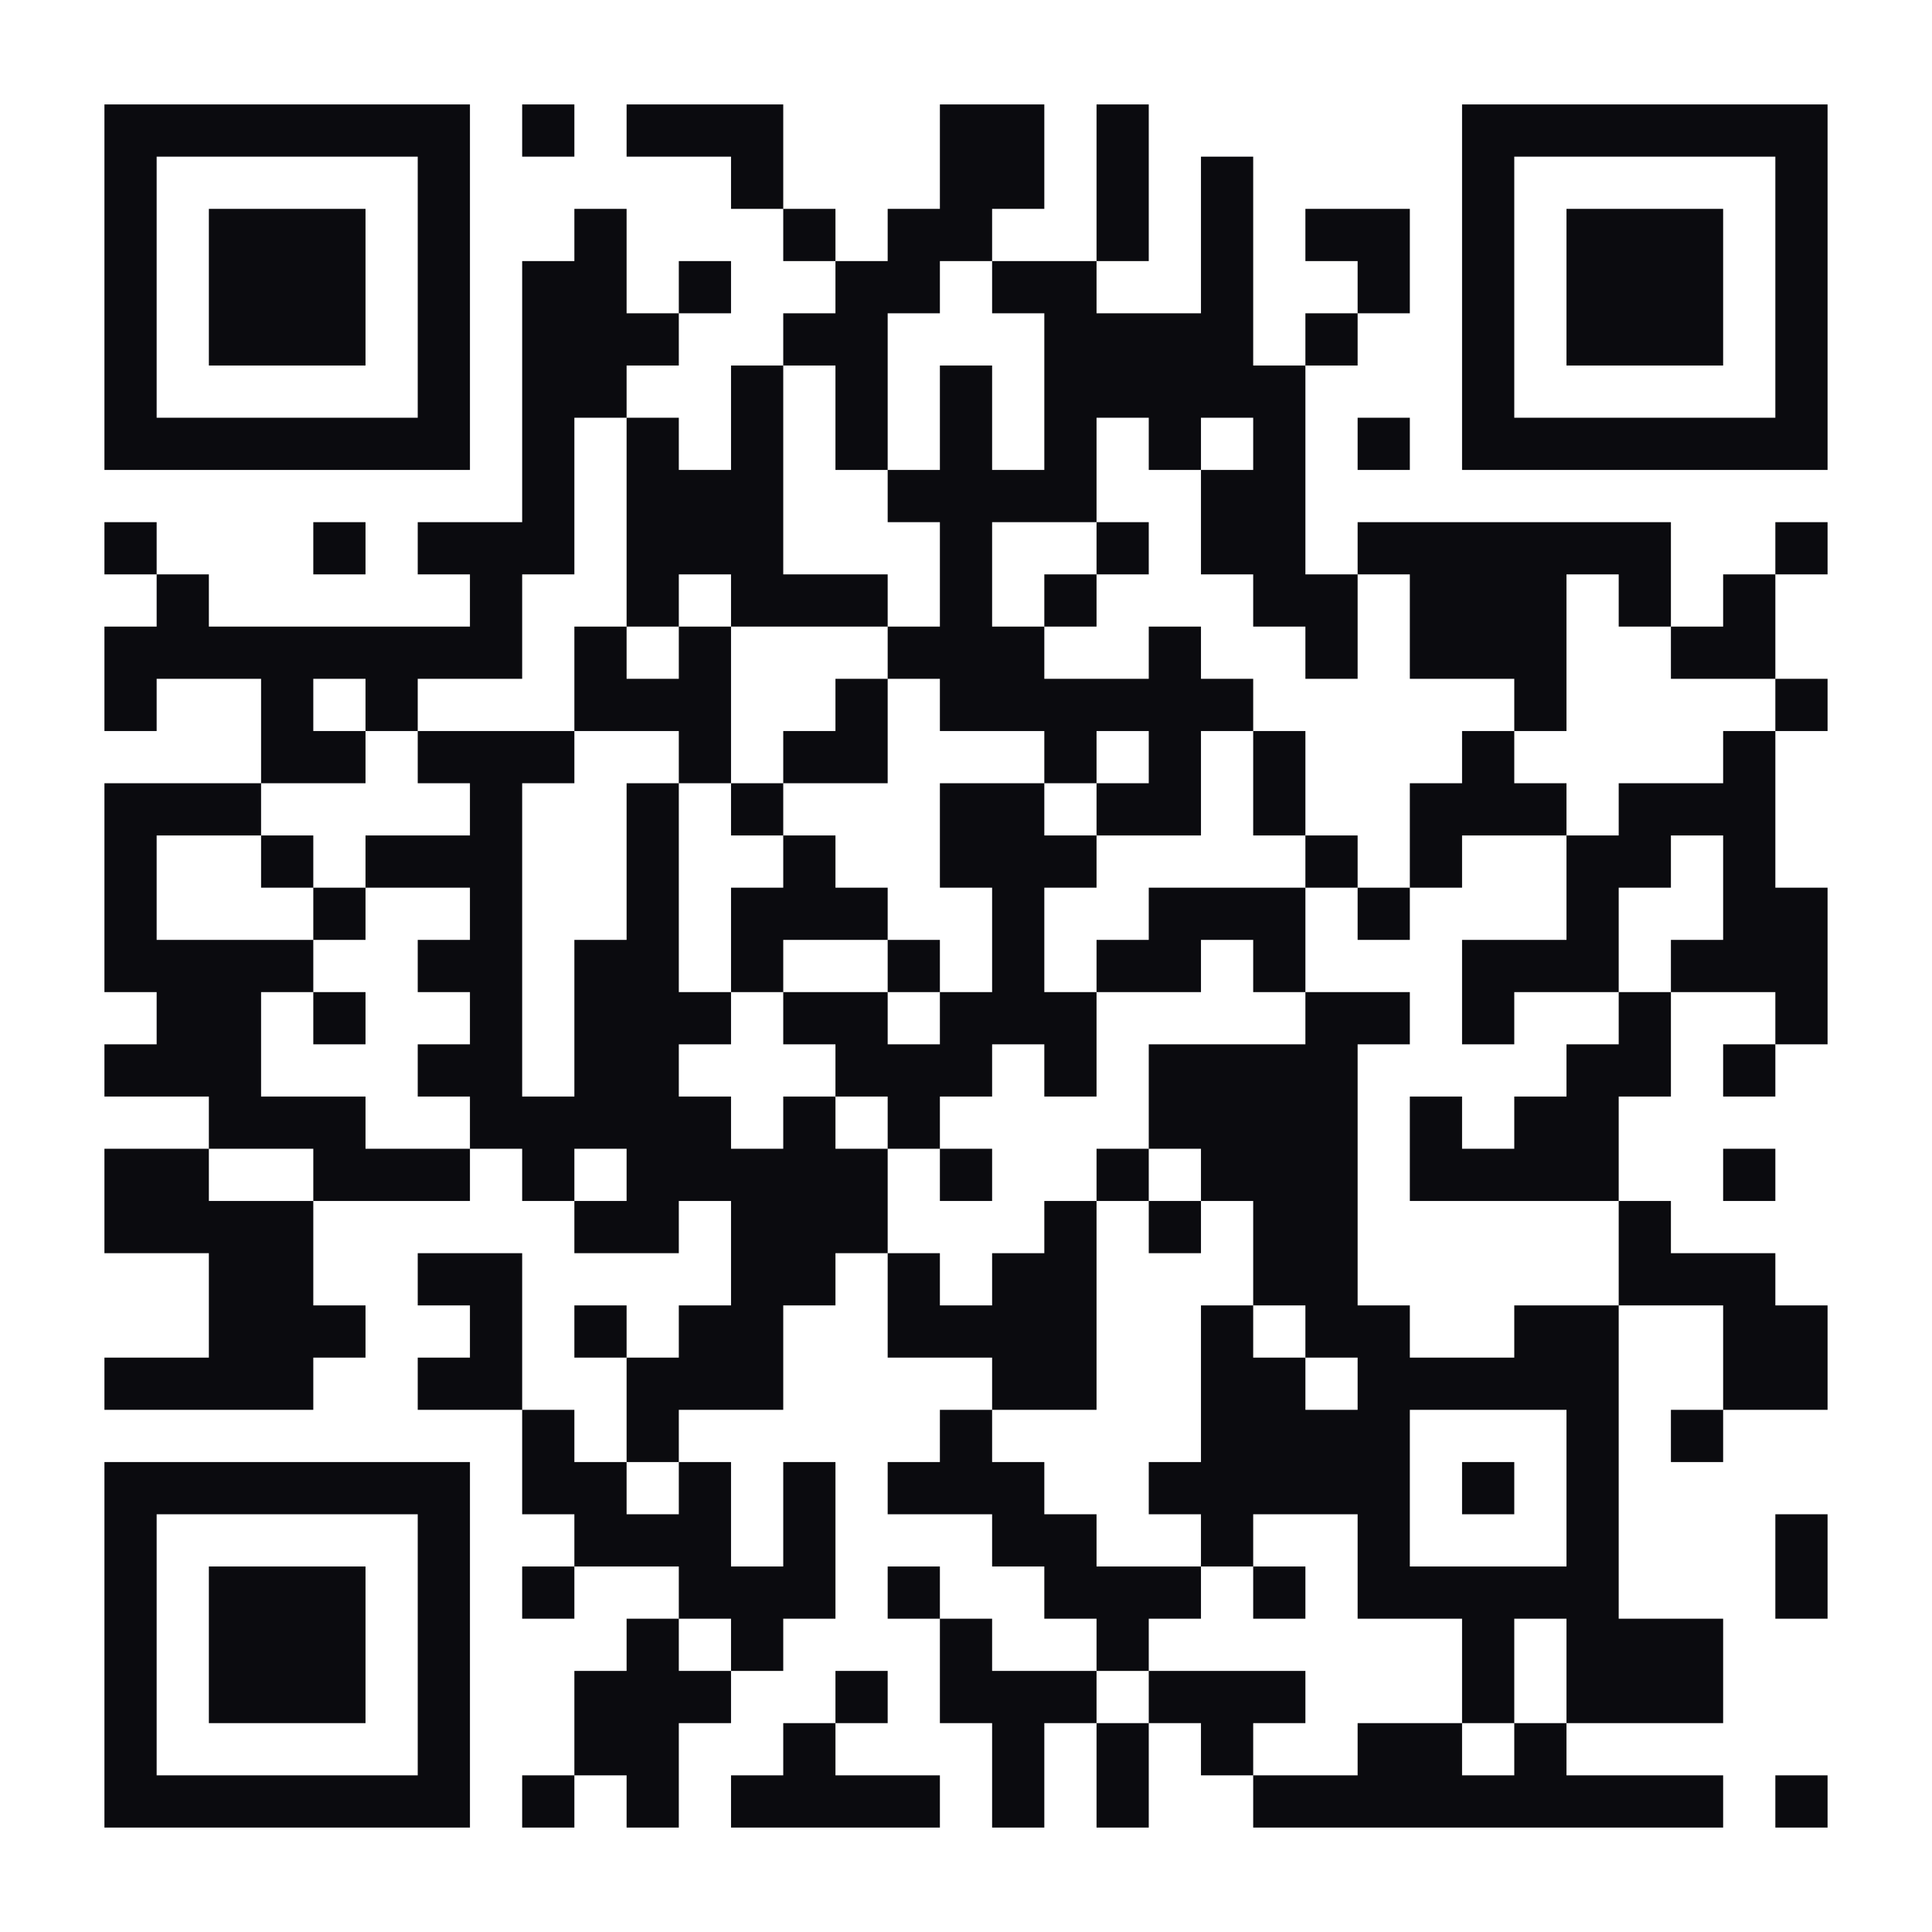
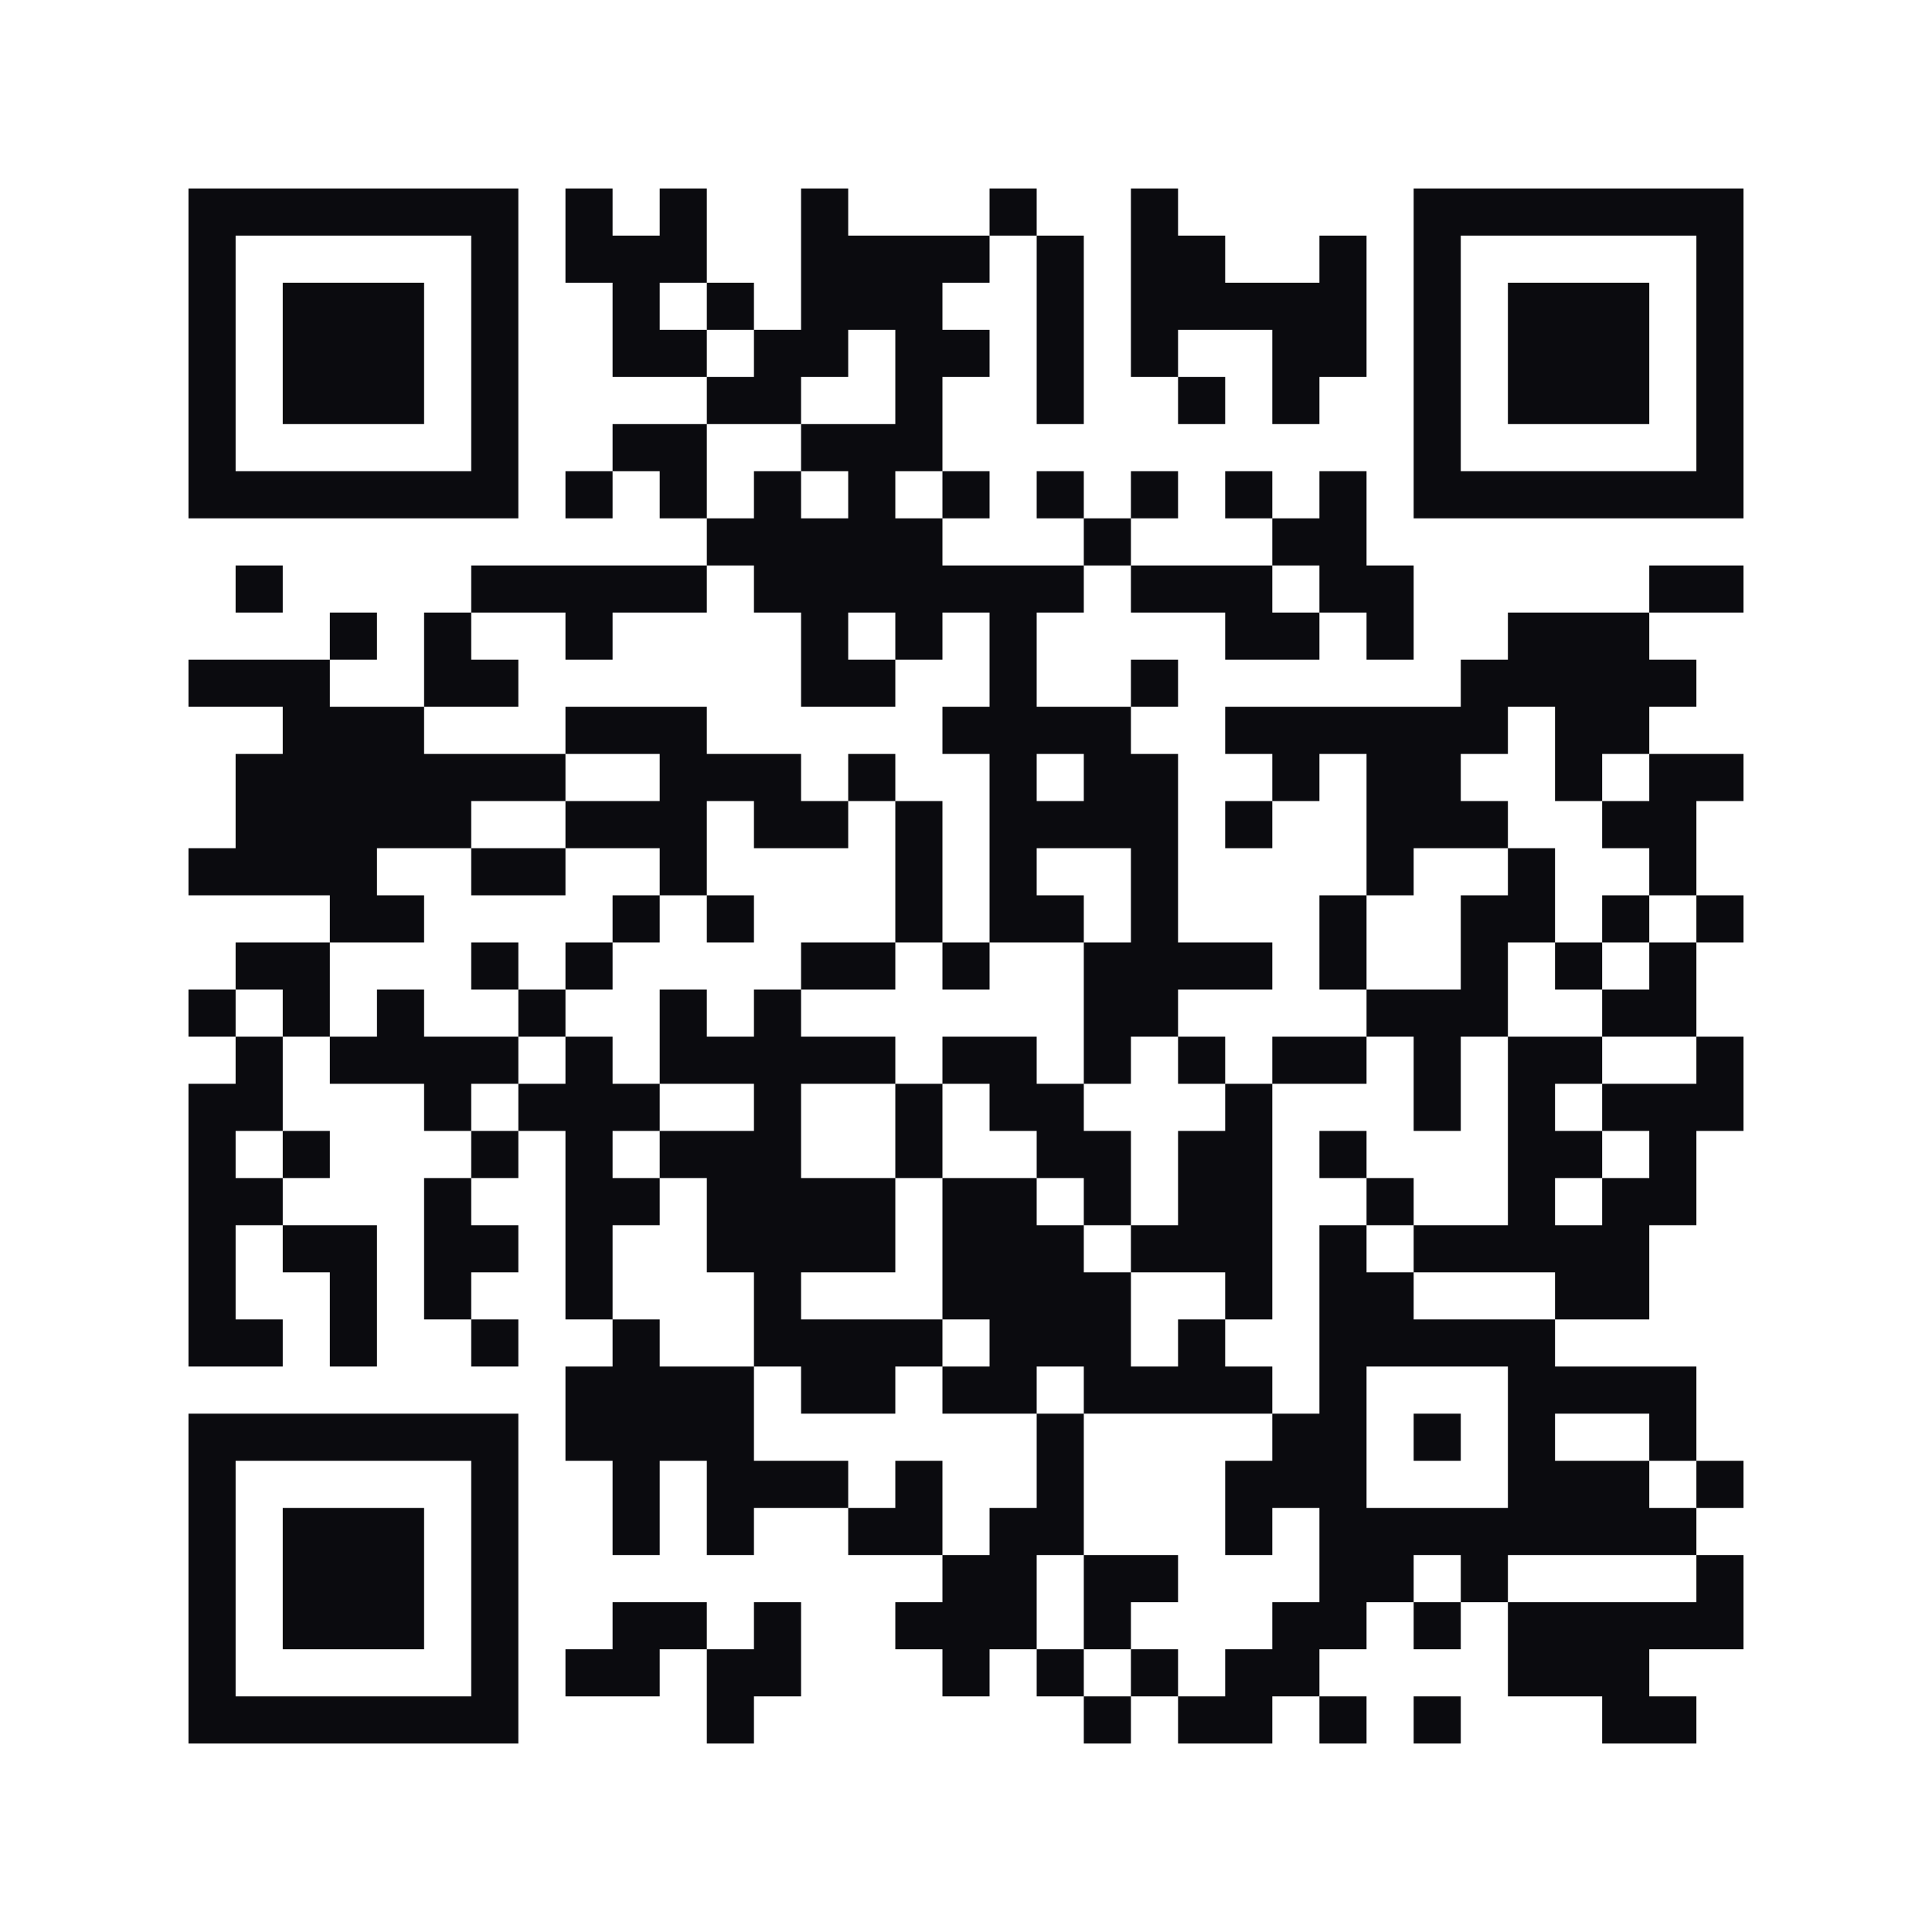
- <svg xmlns="http://www.w3.org/2000/svg" width="296" height="296" class="segno">
+ <svg xmlns="http://www.w3.org/2000/svg" width="328" height="328" class="segno">
  <g transform="scale(8)">
-     <path fill="#fff" d="M0 0h37v37h-37z" />
-     <path class="qrline" stroke="#0b0b0f" d="M2 2.5h7m1 0h1m1 0h3m3 0h2m1 0h1m6 0h7m-33 1h1m5 0h1m5 0h1m3 0h2m1 0h1m1 0h1m4 0h1m5 0h1m-33 1h1m1 0h3m1 0h1m2 0h1m3 0h1m1 0h2m2 0h1m1 0h1m1 0h2m1 0h1m1 0h3m1 0h1m-33 1h1m1 0h3m1 0h1m1 0h2m1 0h1m2 0h2m1 0h2m2 0h1m2 0h1m1 0h1m1 0h3m1 0h1m-33 1h1m1 0h3m1 0h1m1 0h3m2 0h2m3 0h4m1 0h1m2 0h1m1 0h3m1 0h1m-33 1h1m5 0h1m1 0h2m2 0h1m1 0h1m1 0h1m1 0h5m3 0h1m5 0h1m-33 1h7m1 0h1m1 0h1m1 0h1m1 0h1m1 0h1m1 0h1m1 0h1m1 0h1m1 0h1m1 0h7m-25 1h1m1 0h3m2 0h4m2 0h2m-23 1h1m3 0h1m1 0h3m1 0h3m3 0h1m2 0h1m1 0h2m1 0h6m2 0h1m-32 1h1m5 0h1m2 0h1m1 0h3m1 0h1m1 0h1m3 0h2m1 0h3m1 0h1m1 0h1m-32 1h8m1 0h1m1 0h1m3 0h3m2 0h1m2 0h1m1 0h3m2 0h2m-32 1h1m2 0h1m1 0h1m3 0h3m2 0h1m1 0h6m5 0h1m4 0h1m-30 1h2m1 0h3m2 0h1m1 0h2m3 0h1m1 0h1m1 0h1m3 0h1m4 0h1m-32 1h3m4 0h1m2 0h1m1 0h1m3 0h2m1 0h2m1 0h1m2 0h3m1 0h3m-32 1h1m2 0h1m1 0h3m2 0h1m2 0h1m2 0h3m4 0h1m1 0h1m2 0h2m1 0h1m-32 1h1m3 0h1m2 0h1m2 0h1m1 0h3m2 0h1m2 0h3m1 0h1m3 0h1m2 0h2m-33 1h4m2 0h2m1 0h2m1 0h1m2 0h1m1 0h1m1 0h2m1 0h1m3 0h3m1 0h3m-32 1h2m1 0h1m2 0h1m1 0h3m1 0h2m1 0h3m4 0h2m1 0h1m2 0h1m2 0h1m-33 1h3m3 0h2m1 0h2m3 0h3m1 0h1m1 0h4m4 0h2m1 0h1m-30 1h3m2 0h5m1 0h1m1 0h1m4 0h4m1 0h1m1 0h2m-29 1h2m2 0h3m1 0h1m1 0h5m1 0h1m2 0h1m1 0h3m1 0h4m2 0h1m-32 1h4m5 0h2m1 0h3m3 0h1m1 0h1m1 0h2m5 0h1m-28 1h2m2 0h2m4 0h2m1 0h1m1 0h2m3 0h2m5 0h3m-30 1h3m2 0h1m1 0h1m1 0h2m2 0h4m2 0h1m1 0h2m2 0h2m2 0h2m-33 1h4m2 0h2m2 0h3m4 0h2m2 0h2m1 0h5m2 0h2m-25 1h1m1 0h1m5 0h1m4 0h4m3 0h1m1 0h1m-31 1h7m1 0h2m1 0h1m1 0h1m1 0h3m2 0h5m1 0h1m1 0h1m-29 1h1m5 0h1m2 0h3m1 0h1m3 0h2m2 0h1m2 0h1m3 0h1m3 0h1m-33 1h1m1 0h3m1 0h1m1 0h1m2 0h3m1 0h1m2 0h3m1 0h1m1 0h5m3 0h1m-33 1h1m1 0h3m1 0h1m3 0h1m1 0h1m3 0h1m2 0h1m6 0h1m1 0h3m-31 1h1m1 0h3m1 0h1m2 0h3m2 0h1m1 0h3m1 0h3m3 0h1m1 0h3m-31 1h1m5 0h1m2 0h2m2 0h1m3 0h1m1 0h1m1 0h1m2 0h2m1 0h1m-28 1h7m1 0h1m1 0h1m1 0h4m1 0h1m1 0h1m2 0h9m1 0h1" />
+     <path fill="#fff" d="M0 0h41v41h-41z" />
+     <path class="qrline" stroke="#0b0b0f" d="M4 4.5h7m1 0h1m1 0h1m2 0h1m3 0h1m2 0h1m5 0h7m-33 1h1m5 0h1m1 0h3m2 0h4m1 0h1m1 0h2m2 0h1m1 0h1m5 0h1m-33 1h1m1 0h3m1 0h1m2 0h1m1 0h1m1 0h3m2 0h1m1 0h5m1 0h1m1 0h3m1 0h1m-33 1h1m1 0h3m1 0h1m2 0h2m1 0h2m1 0h2m1 0h1m1 0h1m2 0h2m1 0h1m1 0h3m1 0h1m-33 1h1m1 0h3m1 0h1m4 0h2m2 0h1m2 0h1m2 0h1m1 0h1m2 0h1m1 0h3m1 0h1m-33 1h1m5 0h1m2 0h2m2 0h3m10 0h1m5 0h1m-33 1h7m1 0h1m1 0h1m1 0h1m1 0h1m1 0h1m1 0h1m1 0h1m1 0h1m1 0h1m1 0h7m-22 1h5m3 0h1m3 0h2m-24 1h1m4 0h5m1 0h7m1 0h3m1 0h2m5 0h2m-30 1h1m1 0h1m2 0h1m4 0h1m1 0h1m1 0h1m4 0h2m1 0h1m2 0h3m-31 1h3m2 0h2m6 0h2m2 0h1m2 0h1m6 0h5m-30 1h3m3 0h3m5 0h4m2 0h6m1 0h2m-30 1h7m2 0h3m1 0h1m2 0h1m1 0h2m2 0h1m1 0h2m2 0h1m1 0h2m-32 1h5m2 0h3m1 0h2m1 0h1m1 0h4m1 0h1m2 0h3m2 0h2m-32 1h4m2 0h2m2 0h1m4 0h1m1 0h1m2 0h1m4 0h1m2 0h1m2 0h1m-29 1h2m4 0h1m1 0h1m3 0h1m1 0h2m1 0h1m3 0h1m2 0h2m1 0h1m1 0h1m-32 1h2m3 0h1m1 0h1m4 0h2m1 0h1m2 0h4m1 0h1m2 0h1m1 0h1m1 0h1m-32 1h1m1 0h1m1 0h1m2 0h1m2 0h1m1 0h1m6 0h2m4 0h3m2 0h2m-31 1h1m1 0h4m1 0h1m1 0h5m1 0h2m1 0h1m1 0h1m1 0h2m1 0h1m1 0h2m2 0h1m-33 1h2m3 0h1m1 0h3m2 0h1m2 0h1m1 0h2m3 0h1m3 0h1m1 0h1m1 0h3m-33 1h1m1 0h1m3 0h1m1 0h1m1 0h3m2 0h1m2 0h2m1 0h2m1 0h1m3 0h2m1 0h1m-32 1h2m3 0h1m2 0h2m1 0h4m1 0h2m1 0h1m1 0h2m2 0h1m2 0h1m1 0h2m-32 1h1m1 0h2m1 0h2m1 0h1m2 0h4m1 0h3m1 0h3m1 0h1m1 0h5m-31 1h1m2 0h1m1 0h1m2 0h1m3 0h1m3 0h4m2 0h1m1 0h2m3 0h2m-31 1h2m1 0h1m2 0h1m2 0h1m2 0h4m1 0h3m1 0h1m2 0h5m-21 1h4m1 0h2m1 0h2m1 0h4m1 0h1m3 0h4m-32 1h7m1 0h4m6 0h1m4 0h2m1 0h1m1 0h1m2 0h1m-32 1h1m5 0h1m2 0h1m1 0h3m1 0h1m2 0h1m3 0h3m3 0h3m1 0h1m-33 1h1m1 0h3m1 0h1m2 0h1m1 0h1m2 0h2m1 0h2m3 0h1m1 0h8m-32 1h1m1 0h3m1 0h1m9 0h2m1 0h2m3 0h2m1 0h1m4 0h1m-33 1h1m1 0h3m1 0h1m2 0h2m1 0h1m2 0h3m1 0h1m3 0h2m1 0h1m1 0h5m-33 1h1m5 0h1m1 0h2m1 0h2m3 0h1m1 0h1m1 0h1m1 0h2m4 0h3m-31 1h7m4 0h1m7 0h1m1 0h2m1 0h1m1 0h1m3 0h2" />
  </g>
</svg>
